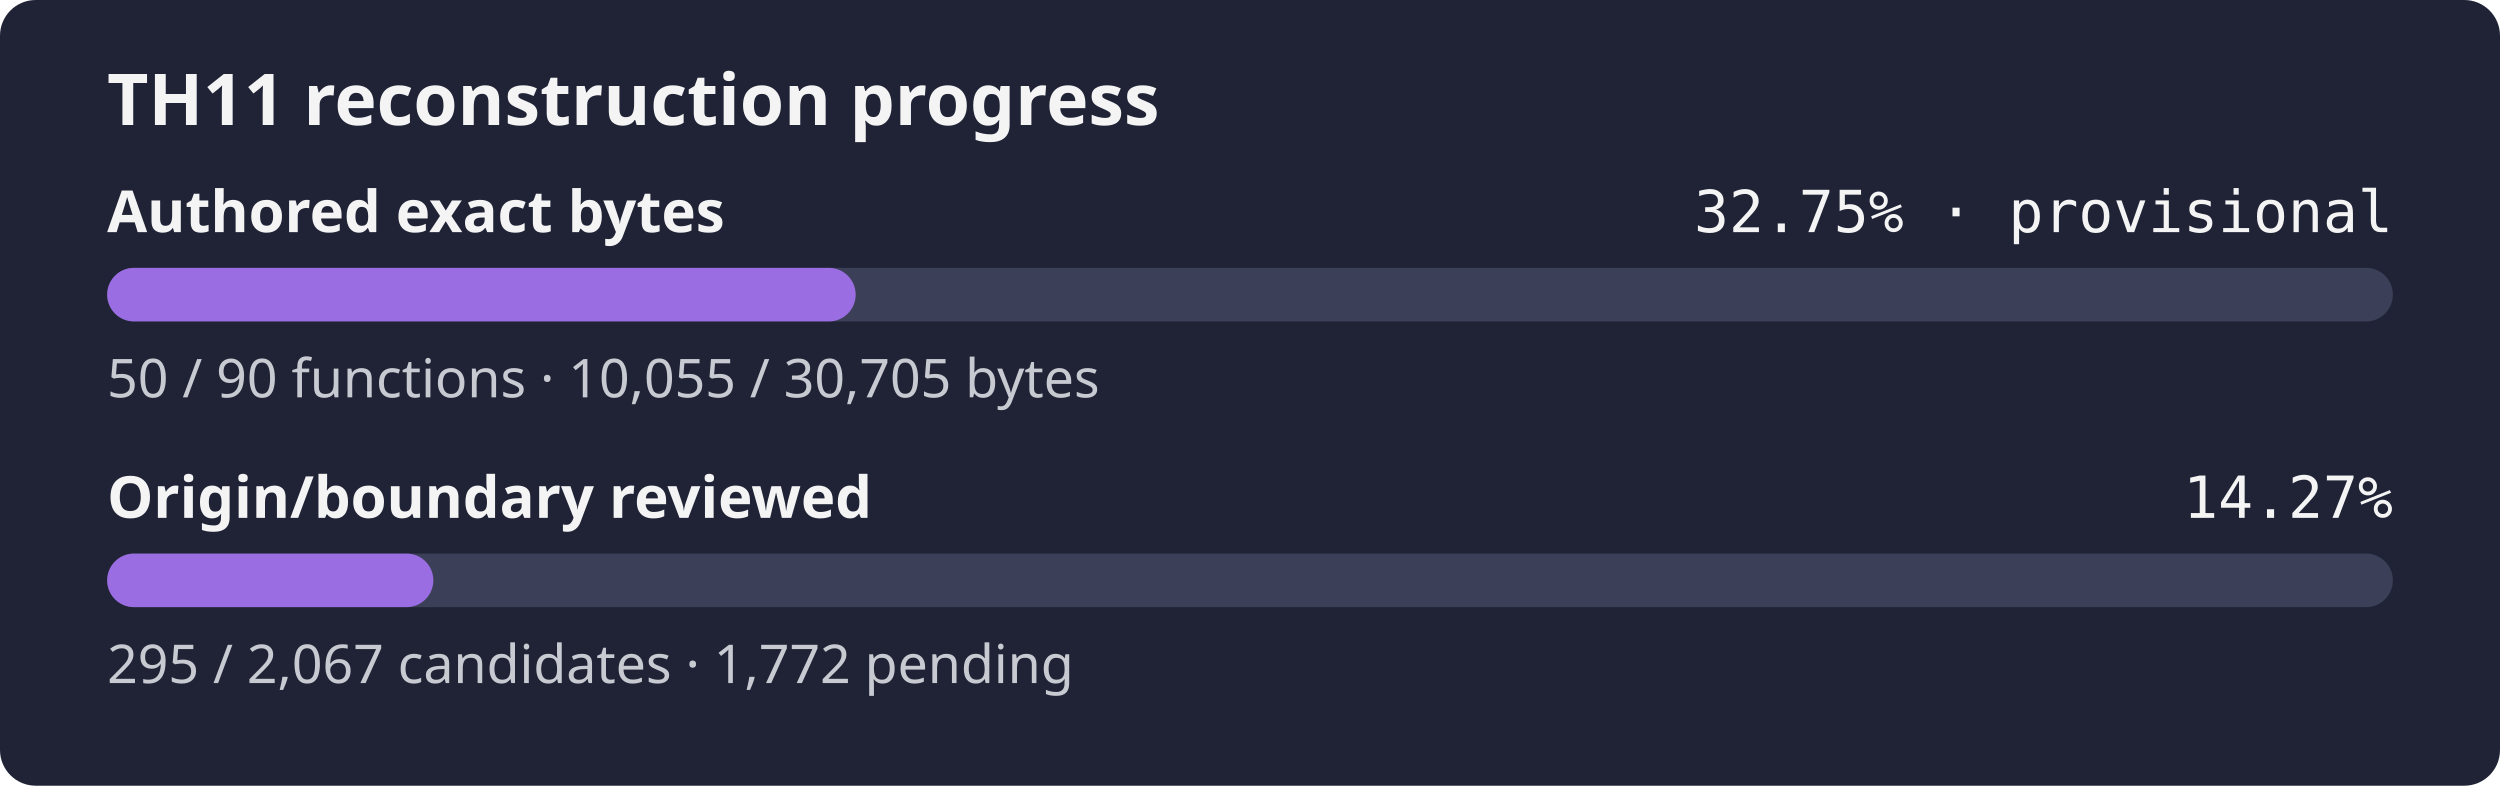
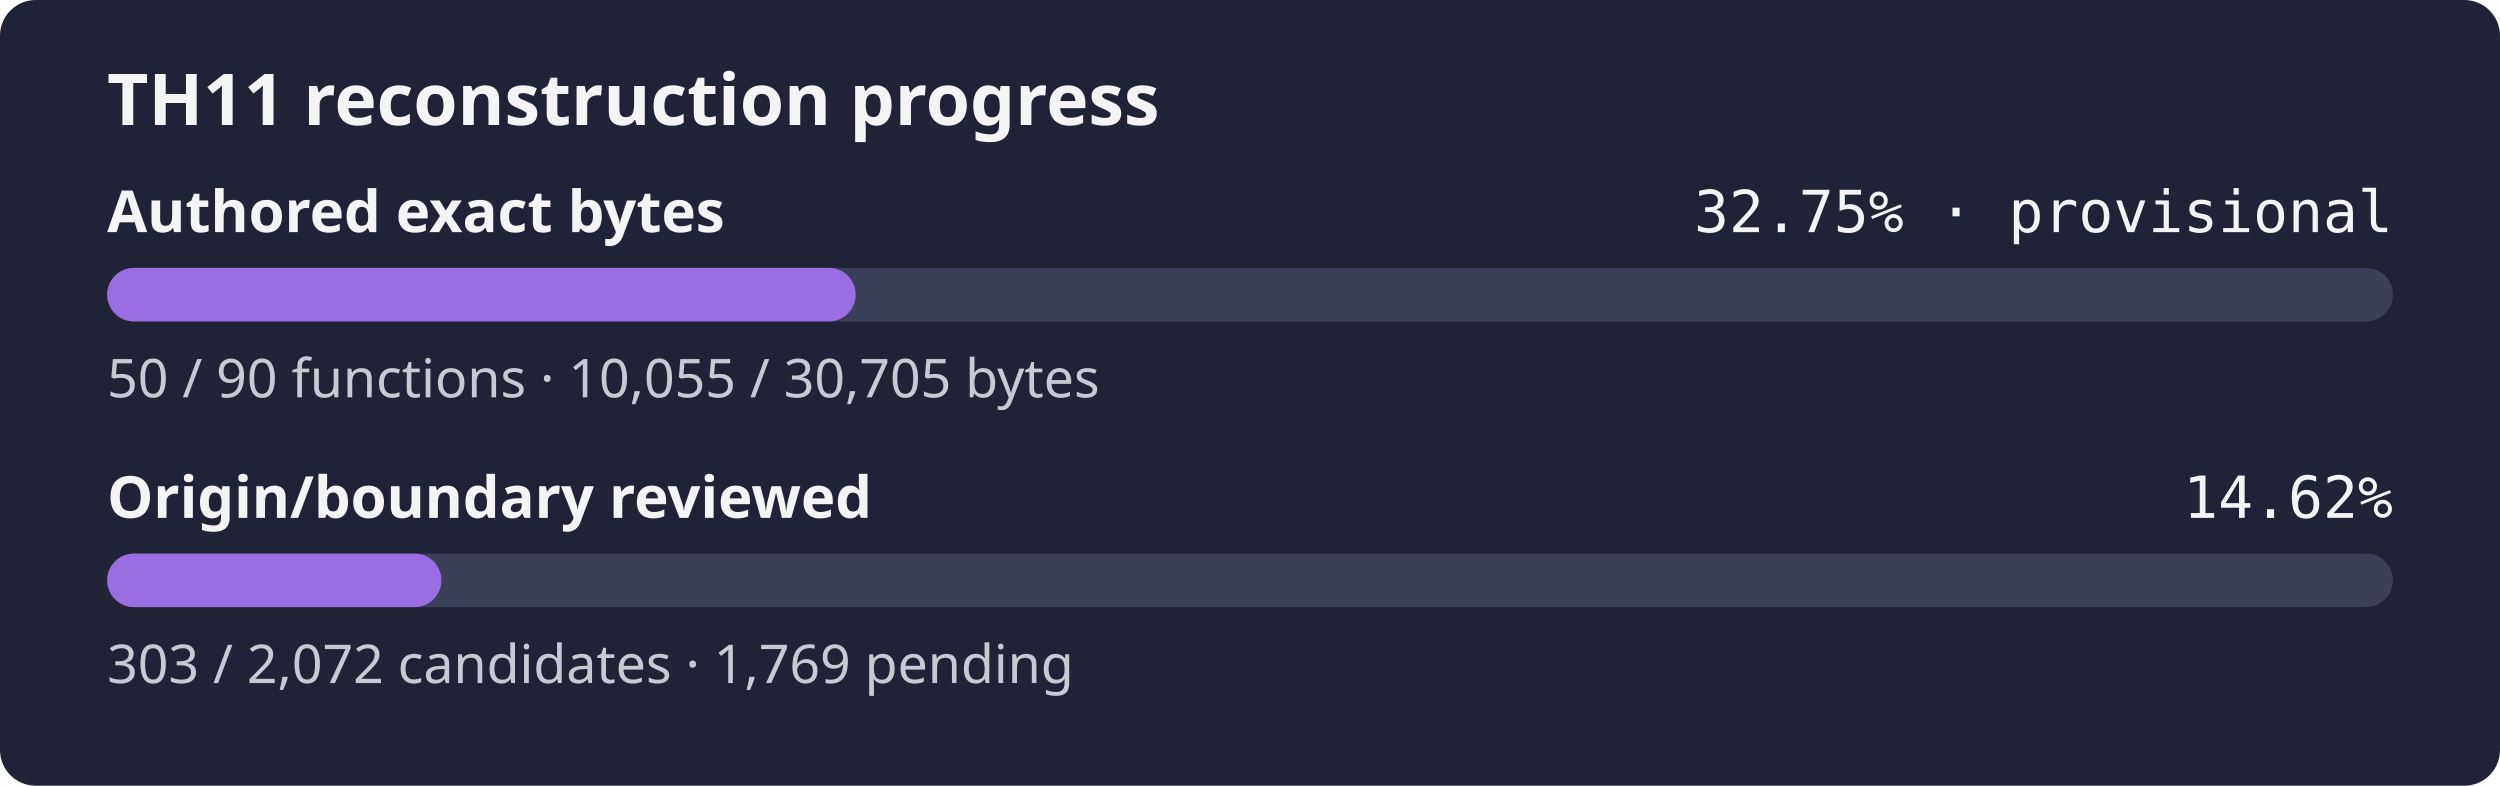
- <svg xmlns="http://www.w3.org/2000/svg" width="560" height="176" role="img" aria-label="TH11 reconstruction progress: currently classified authored bytes 32.75% exact, provisional inventory, origin and boundary review 14.27%">
+ <svg xmlns="http://www.w3.org/2000/svg" width="560" height="176" role="img" aria-label="TH11 reconstruction progress: currently classified authored bytes 32.75% exact, provisional inventory, origin and boundary review 14.62%">
  <rect width="560" height="176" rx="8" fill="#1f2335" />
  <text x="24" y="28" fill="#f4f4f5" font-family="sans-serif" font-size="16" font-weight="600">TH11 reconstruction progress</text>
  <text x="24" y="52" fill="#f4f4f5" font-family="sans-serif" font-size="13" font-weight="600">Authored exact bytes</text>
  <text x="536" y="52" fill="#f4f4f5" text-anchor="end" font-family="monospace" font-size="13">32.75% · provisional</text>
  <rect x="24" y="60" width="512" height="12" rx="6" fill="#3b4058" />
  <rect x="24" y="60" width="167.67" height="12" rx="6" fill="#9b6de3" />
  <text x="24" y="89" fill="#c8cad2" font-family="sans-serif" font-size="12">50 / 90 functions · 10,055 / 30,705 bytes</text>
  <text x="24" y="116" fill="#f4f4f5" font-family="sans-serif" font-size="13" font-weight="600">Origin/boundary reviewed</text>
-   <text x="536" y="116" fill="#f4f4f5" text-anchor="end" font-family="monospace" font-size="13">14.27%</text>
+   <text x="536" y="116" fill="#f4f4f5" text-anchor="end" font-family="monospace" font-size="13">14.62%</text>
  <rect x="24" y="124" width="512" height="12" rx="6" fill="#3b4058" />
-   <rect x="24" y="124" width="73.07" height="12" rx="6" fill="#9b6de3" />
-   <text x="24" y="153" fill="#c8cad2" font-family="sans-serif" font-size="12">295 / 2,067 candidates · 1,772 pending</text>
+   <rect x="24" y="124" width="74.87" height="12" rx="6" fill="#9b6de3" />
+   <text x="24" y="153" fill="#c8cad2" font-family="sans-serif" font-size="12">303 / 2,072 candidates · 1,769 pending</text>
</svg>
